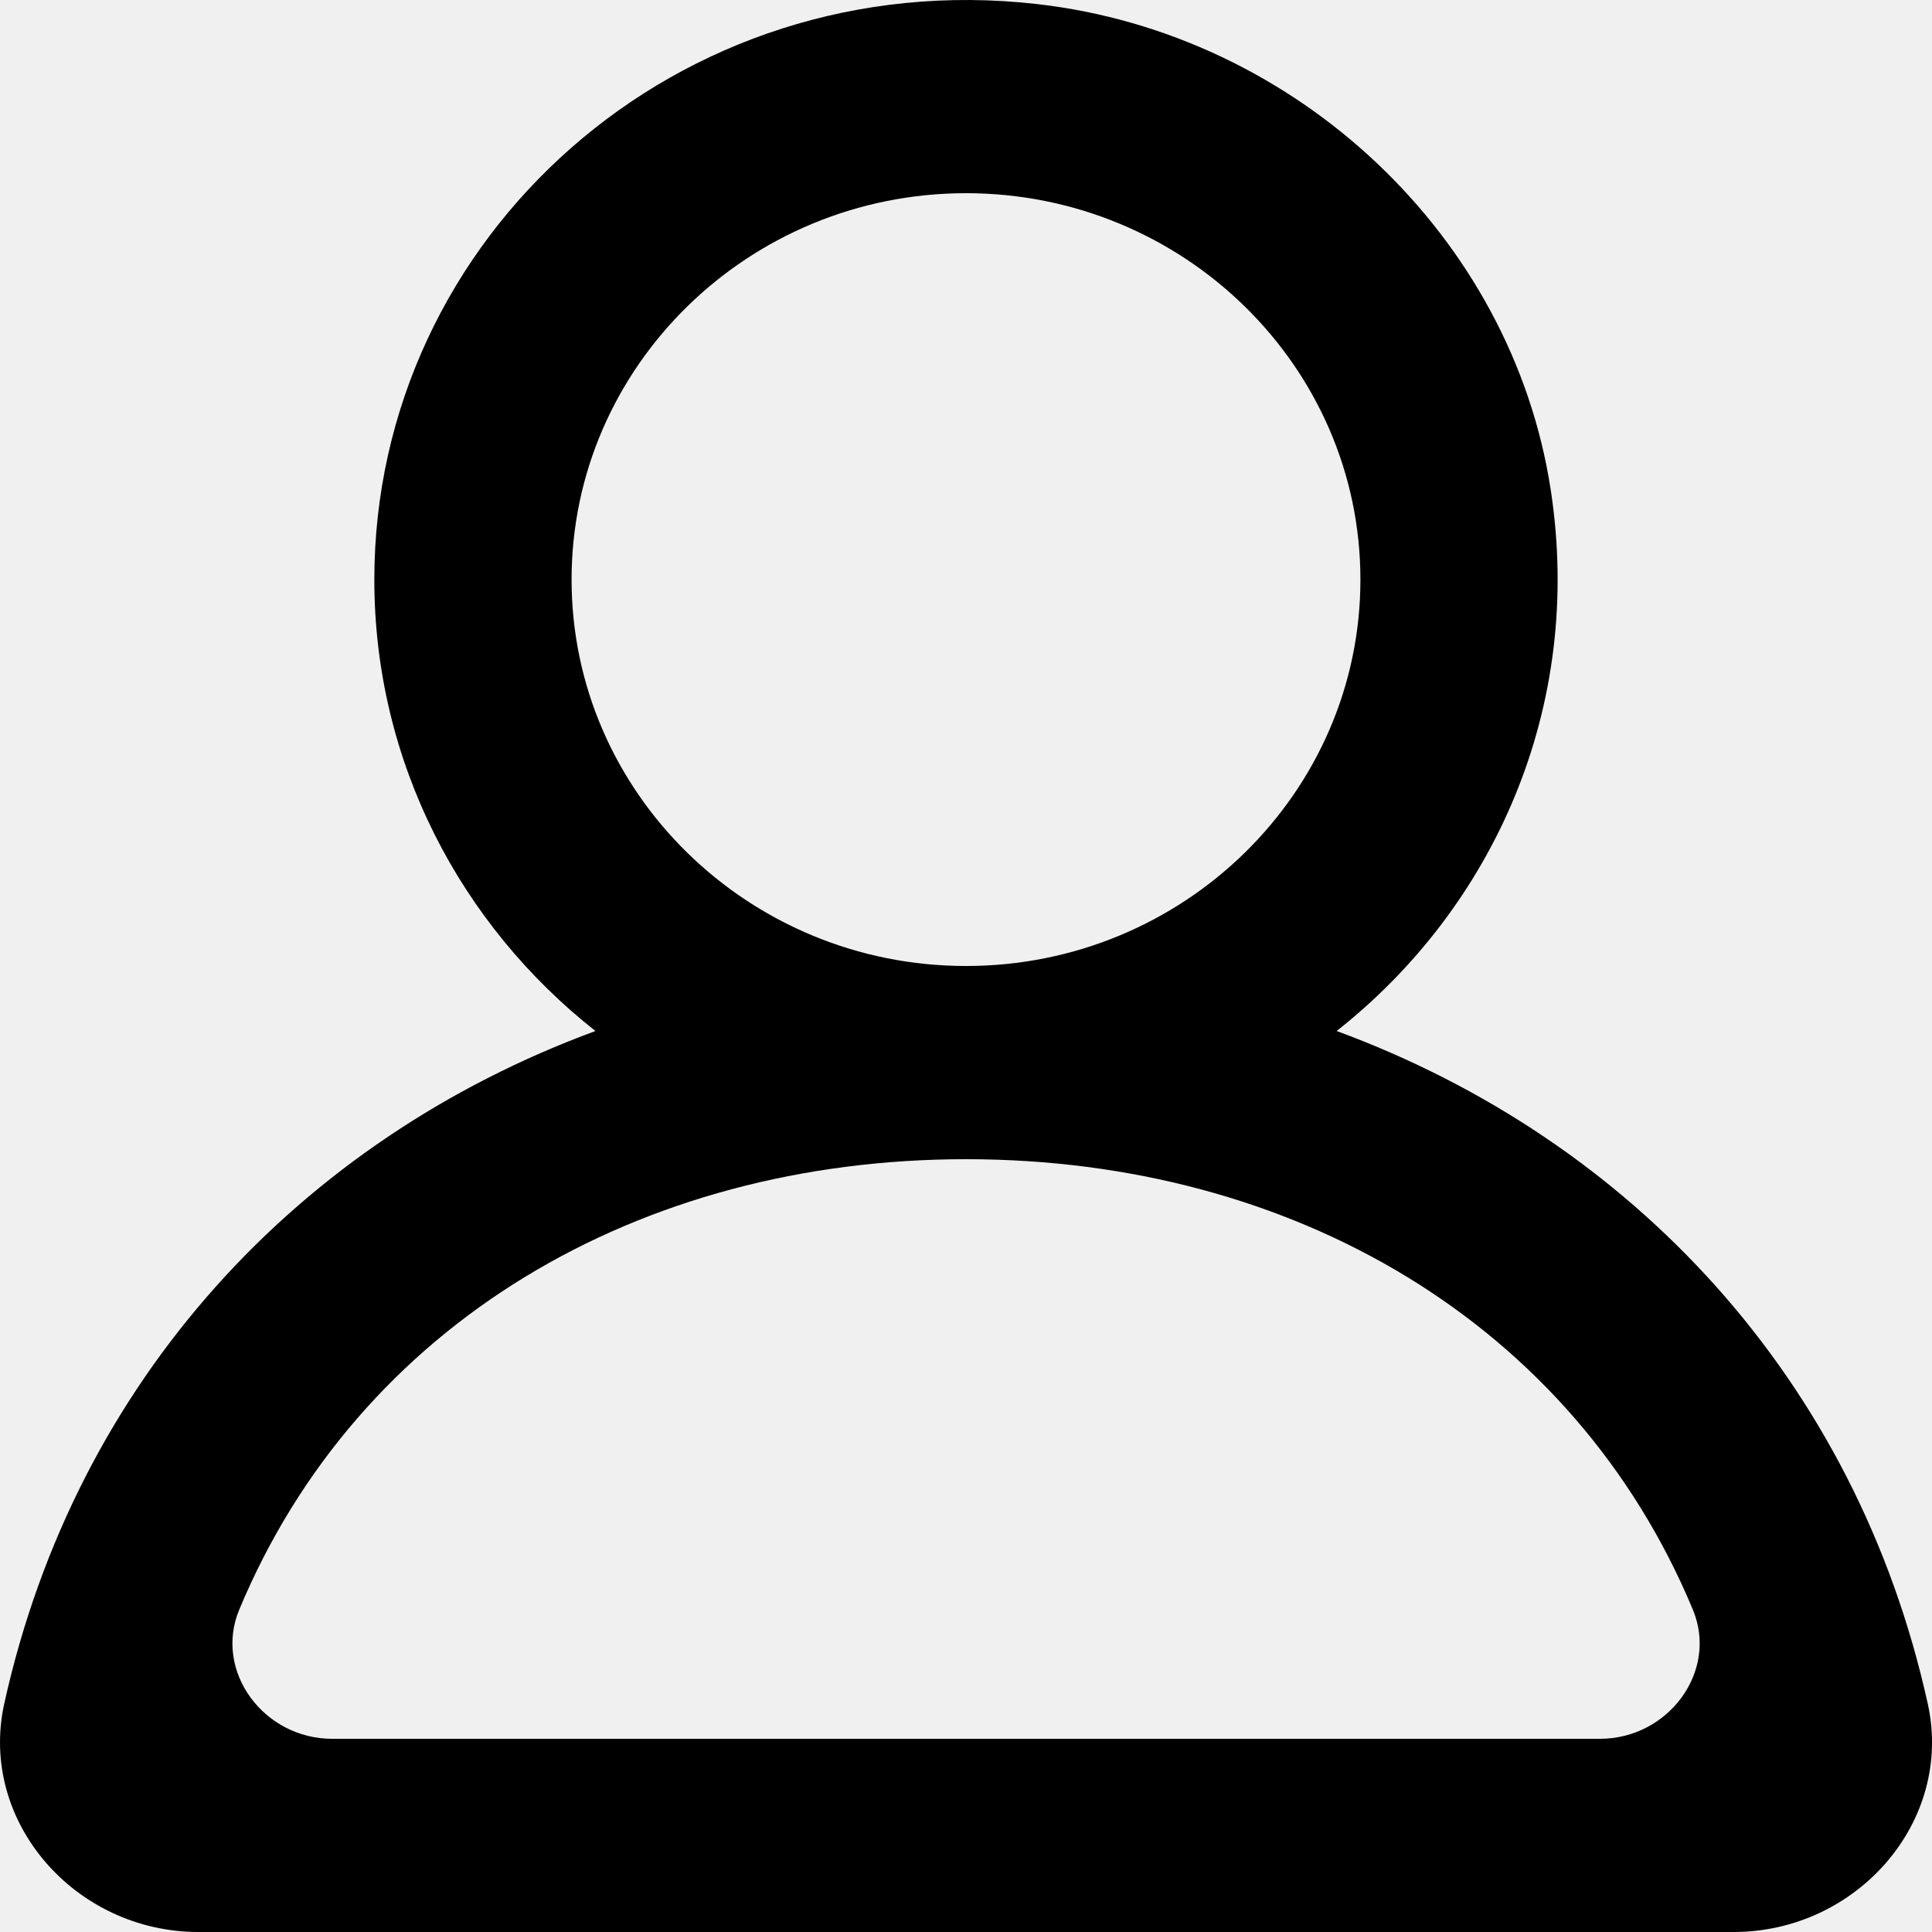
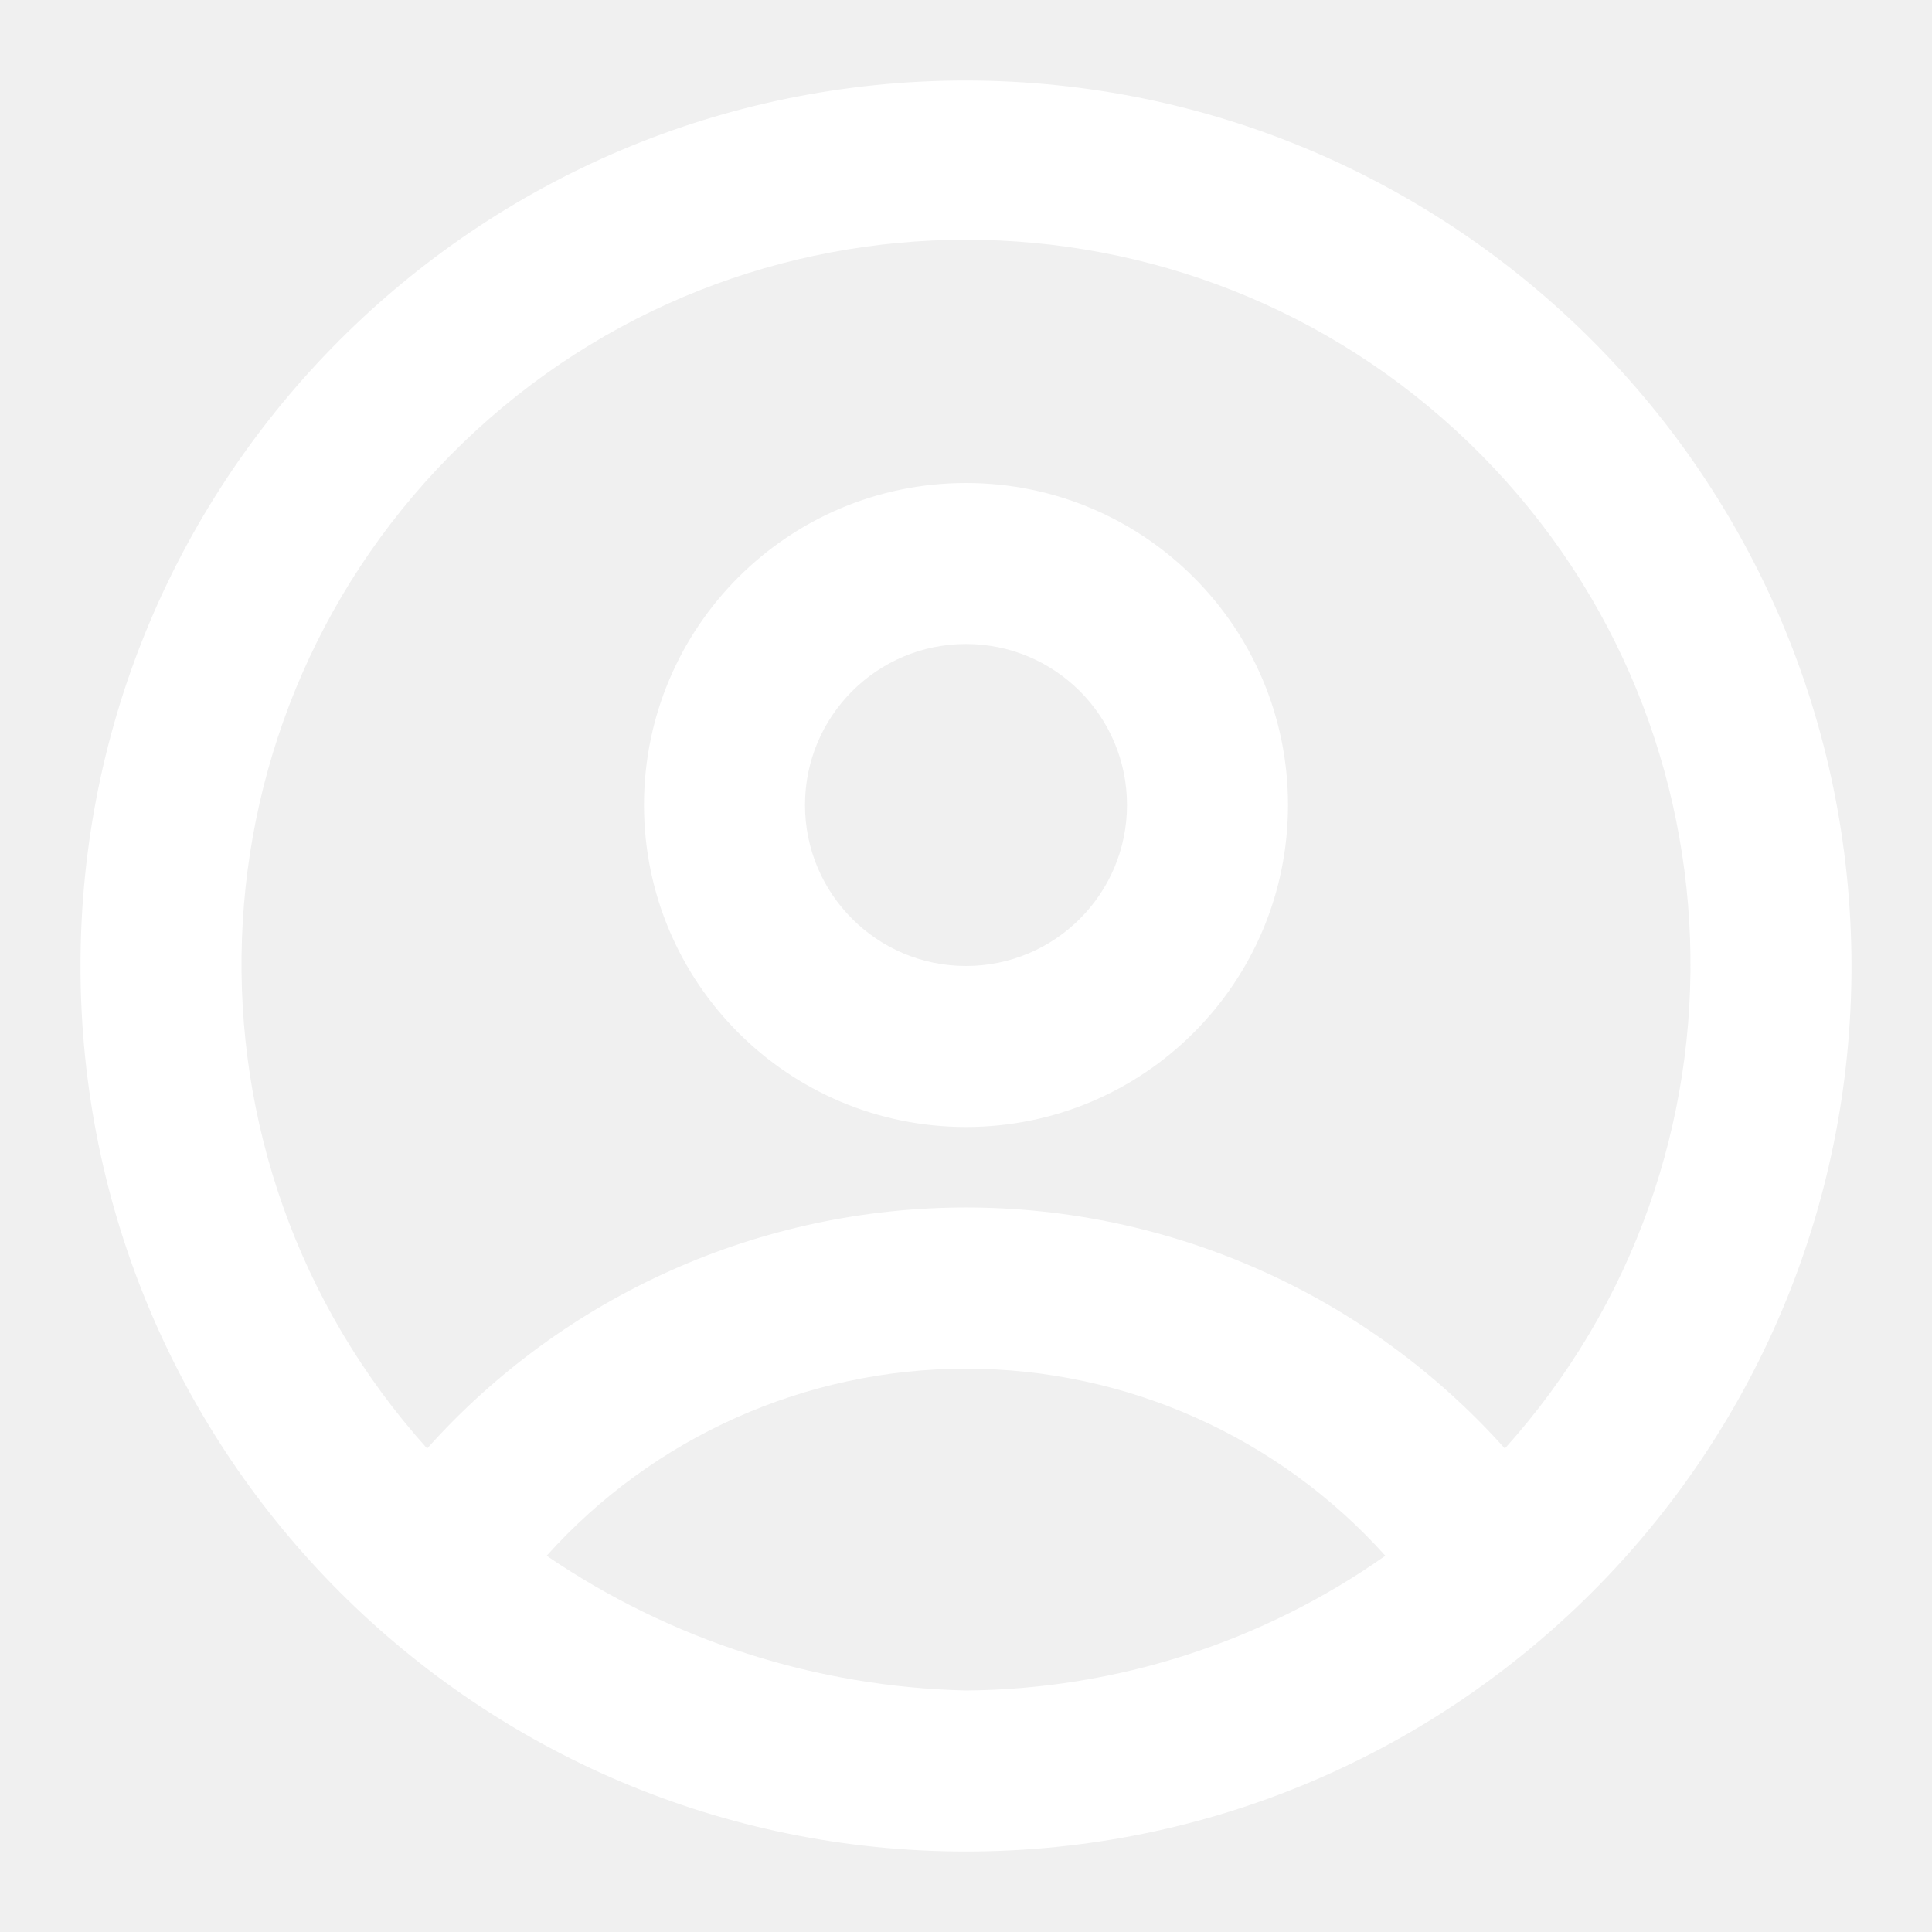
- <svg xmlns="http://www.w3.org/2000/svg" width="800px" height="800px" viewBox="0 0 20 20" version="1.1">
-   <defs>
- 
- </defs>
-   <g id="Page-1" stroke="none" stroke-width="1" fill="none" fill-rule="evenodd">
-     <g id="Dribbble-Light-Preview" transform="translate(-140, -2159)" fill="#000000">
-       <g id="icons" transform="translate(56, 160)">
-         <path d="M100.563,2017 L87.438,2017 C86.732,2017 86.21,2016.303 86.477,2015.662 C87.713,2012.698 90.617,2011 94,2011 C97.384,2011 100.288,2012.698 101.524,2015.662 C101.791,2016.303 101.269,2017 100.563,2017 M89.917,2005 C89.917,2002.794 91.749,2001 94,2001 C96.252,2001 98.083,2002.794 98.083,2005 C98.083,2007.206 96.252,2009 94,2009 C91.749,2009 89.917,2007.206 89.917,2005 M103.956,2016.636 C103.214,2013.277 100.892,2010.798 97.837,2009.673 C99.456,2008.396 100.4,2006.331 100.053,2004.07 C99.651,2001.447 97.424,1999.348 94.735,1999.042 C91.023,1998.619 87.875,2001.449 87.875,2005 C87.875,2006.89 88.769,2008.574 90.164,2009.673 C87.107,2010.798 84.787,2013.277 84.044,2016.636 C83.775,2017.857 84.779,2019 86.054,2019 L101.946,2019 C103.222,2019 104.226,2017.857 103.956,2016.636" id="profile_round-[#1342]">
- 
- </path>
-       </g>
-     </g>
-   </g>
+ <svg xmlns="http://www.w3.org/2000/svg" fill="#FFFFFF" width="800px" height="800px" viewBox="0 0 24 24">
+   <path d="M12,1A11,11,0,1,0,23,12,11.013,11.013,0,0,0,12,1Zm0,20a9.641,9.641,0,0,1-5.209-1.674,7,7,0,0,1,10.418,0A9.167,9.167,0,0,1,12,21Zm6.694-3.006a8.98,8.98,0,0,0-13.388,0,9,9,0,1,1,13.388,0ZM12,6a4,4,0,1,0,4,4A4,4,0,0,0,12,6Zm0,6a2,2,0,1,1,2-2A2,2,0,0,1,12,12Z" />
</svg>
